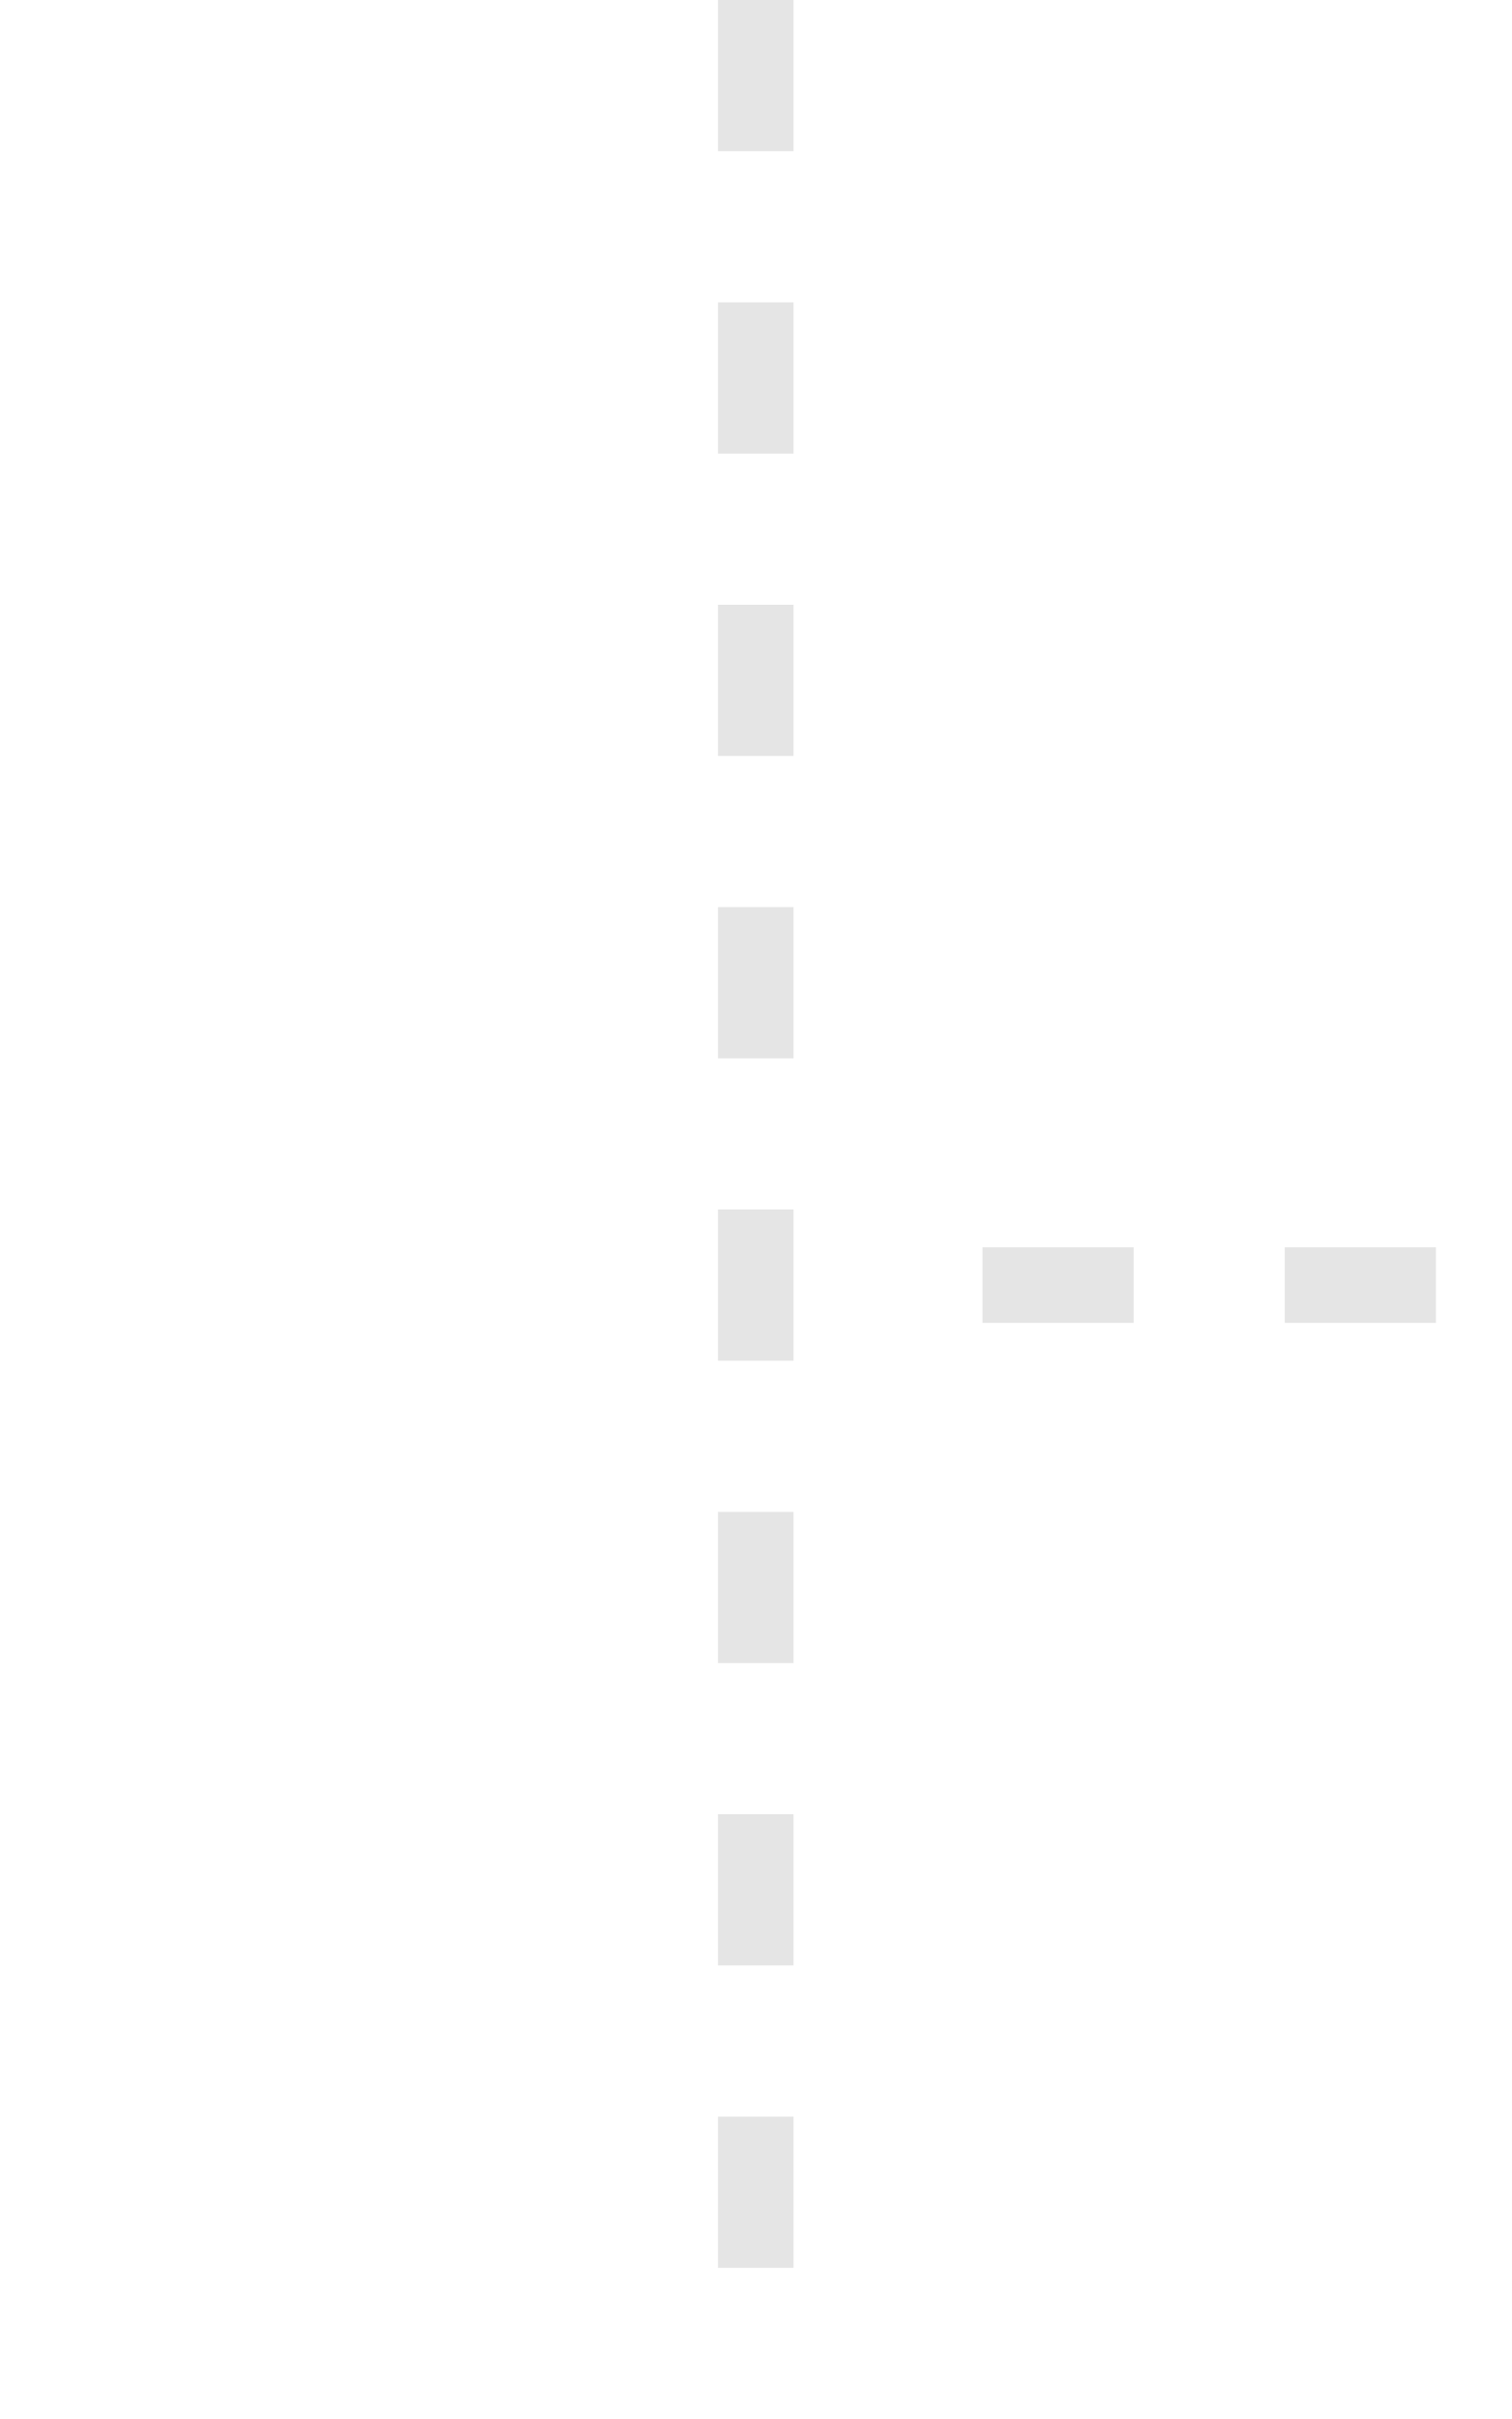
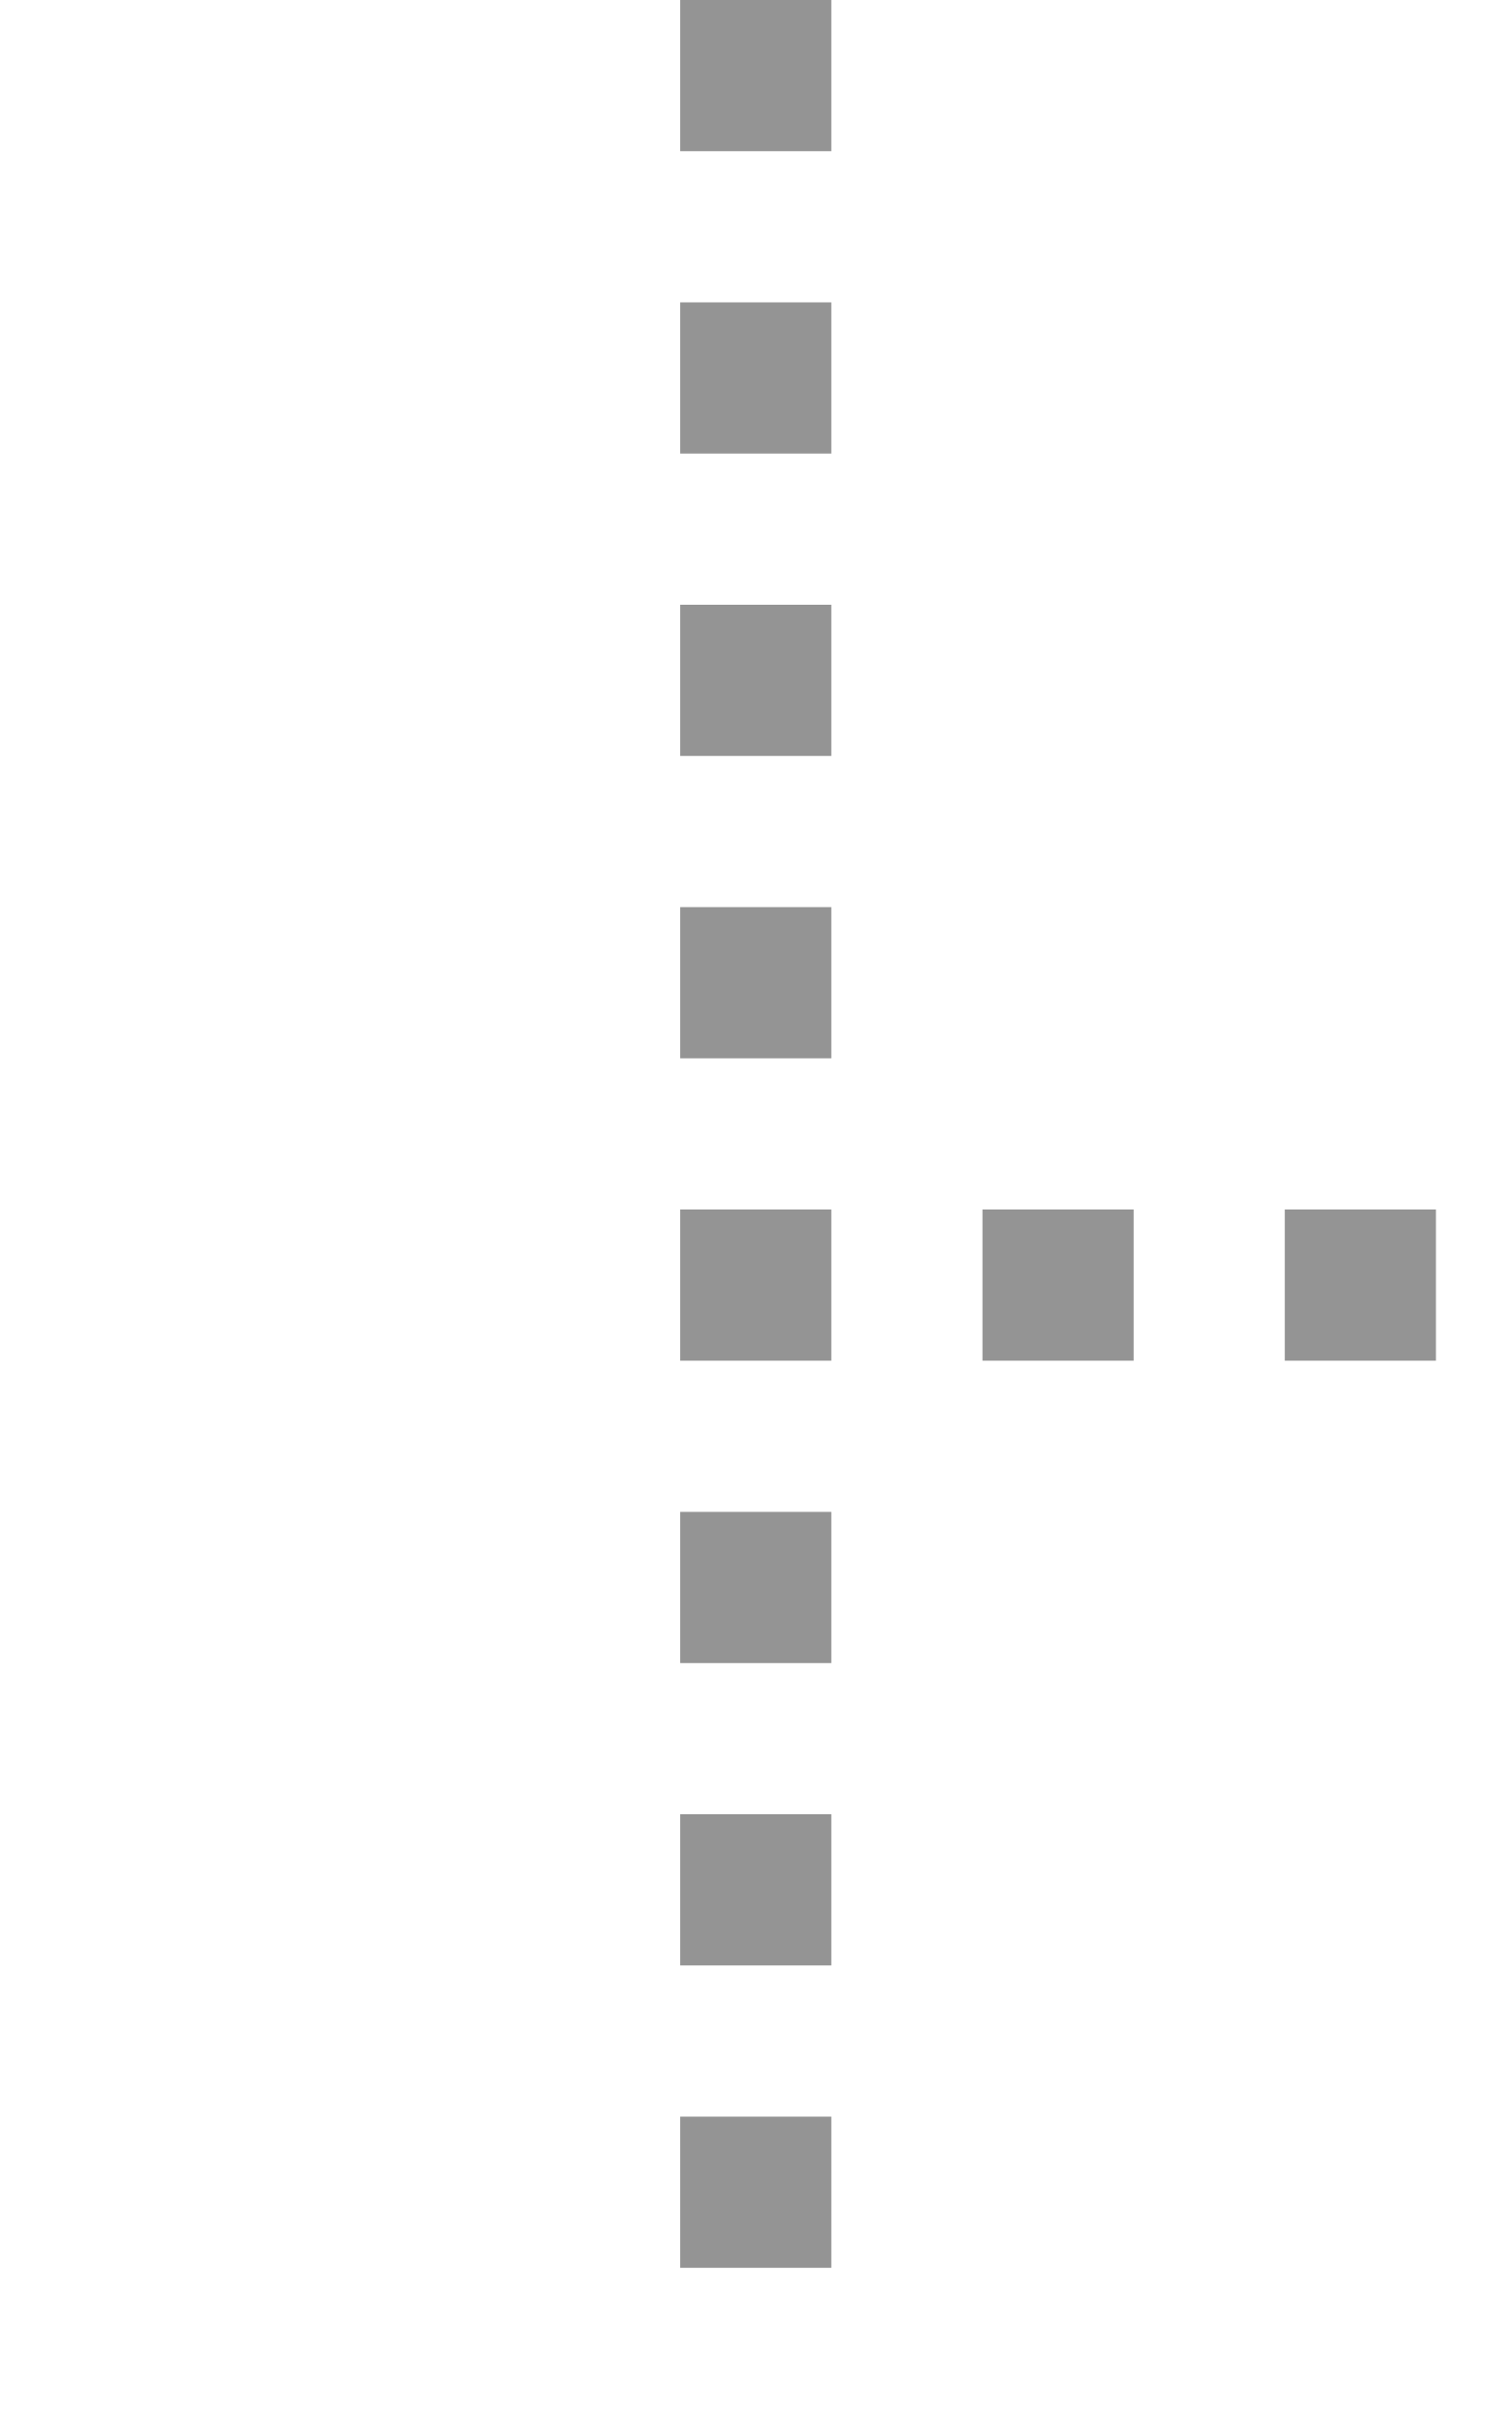
<svg xmlns="http://www.w3.org/2000/svg" width="20" height="32">
-   <g stroke-dasharray="2,2" stroke="#e5e5e5">
+   <g stroke-dasharray="2,2" stroke-width="2" stroke="#949494">
    <line x1="10" y1="0" x2="10" y2="32" />
    <line x1="13" y1="17" x2="20" y2="17" />
  </g>
</svg>
